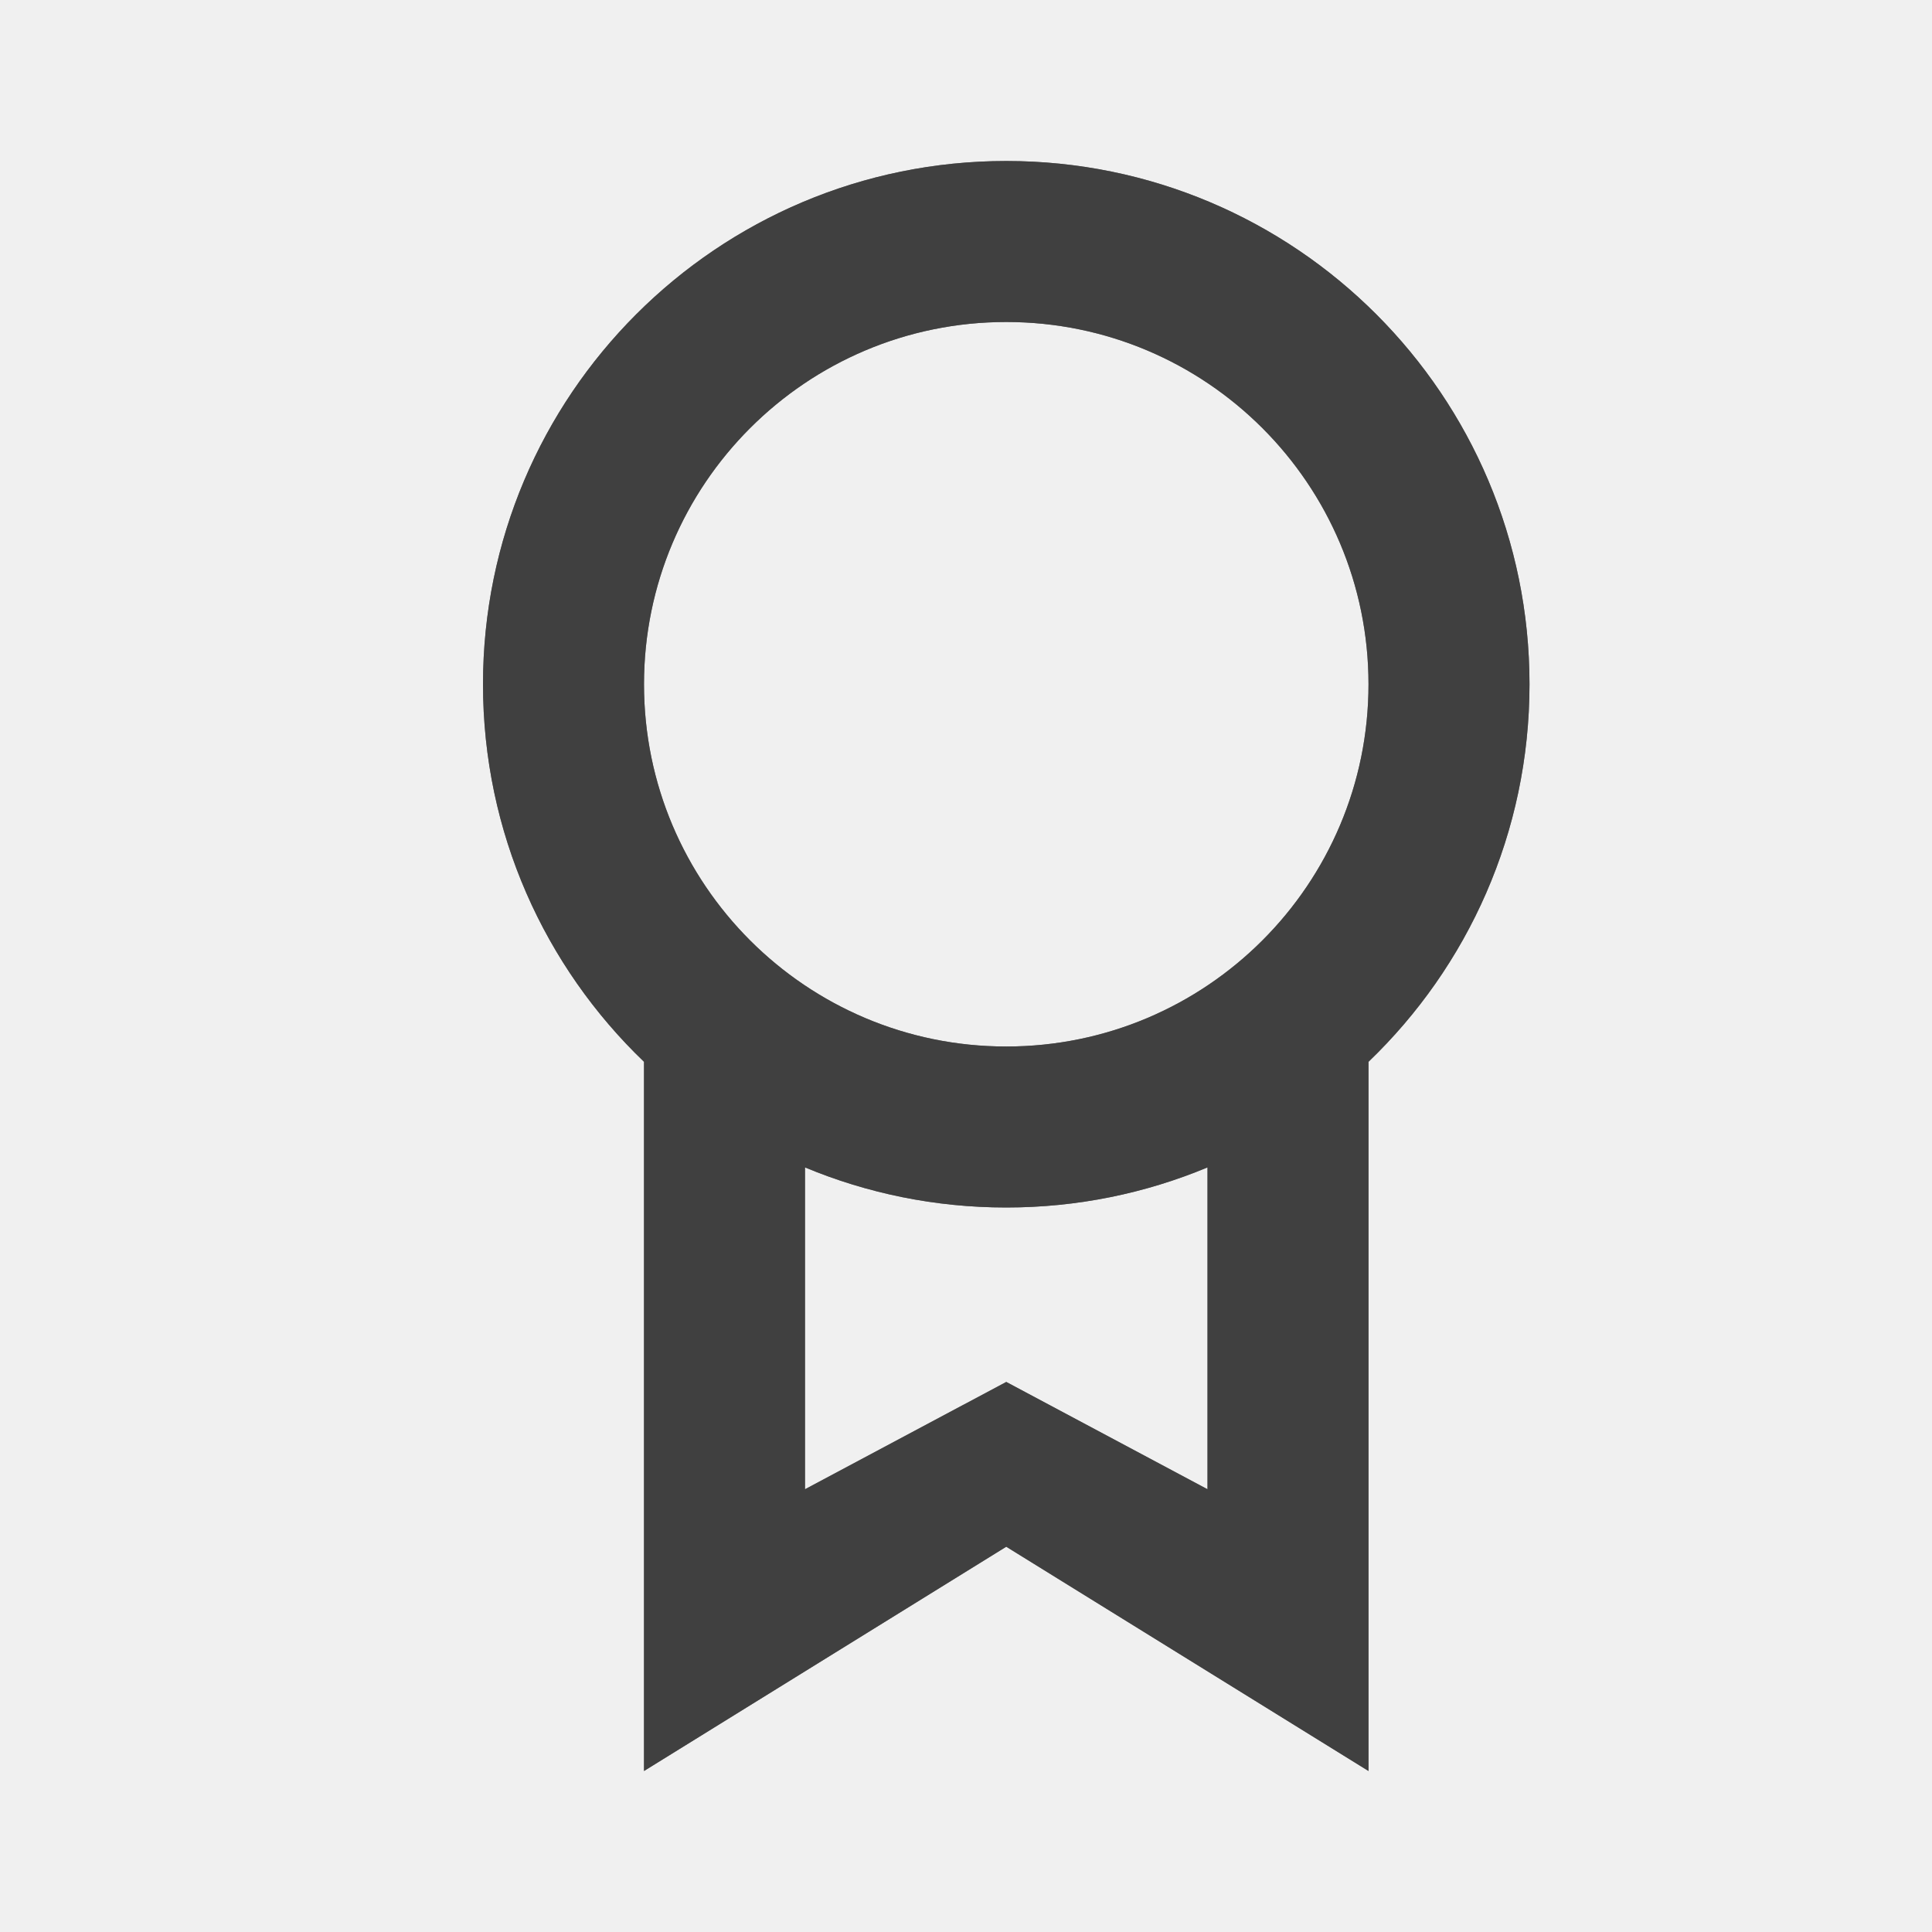
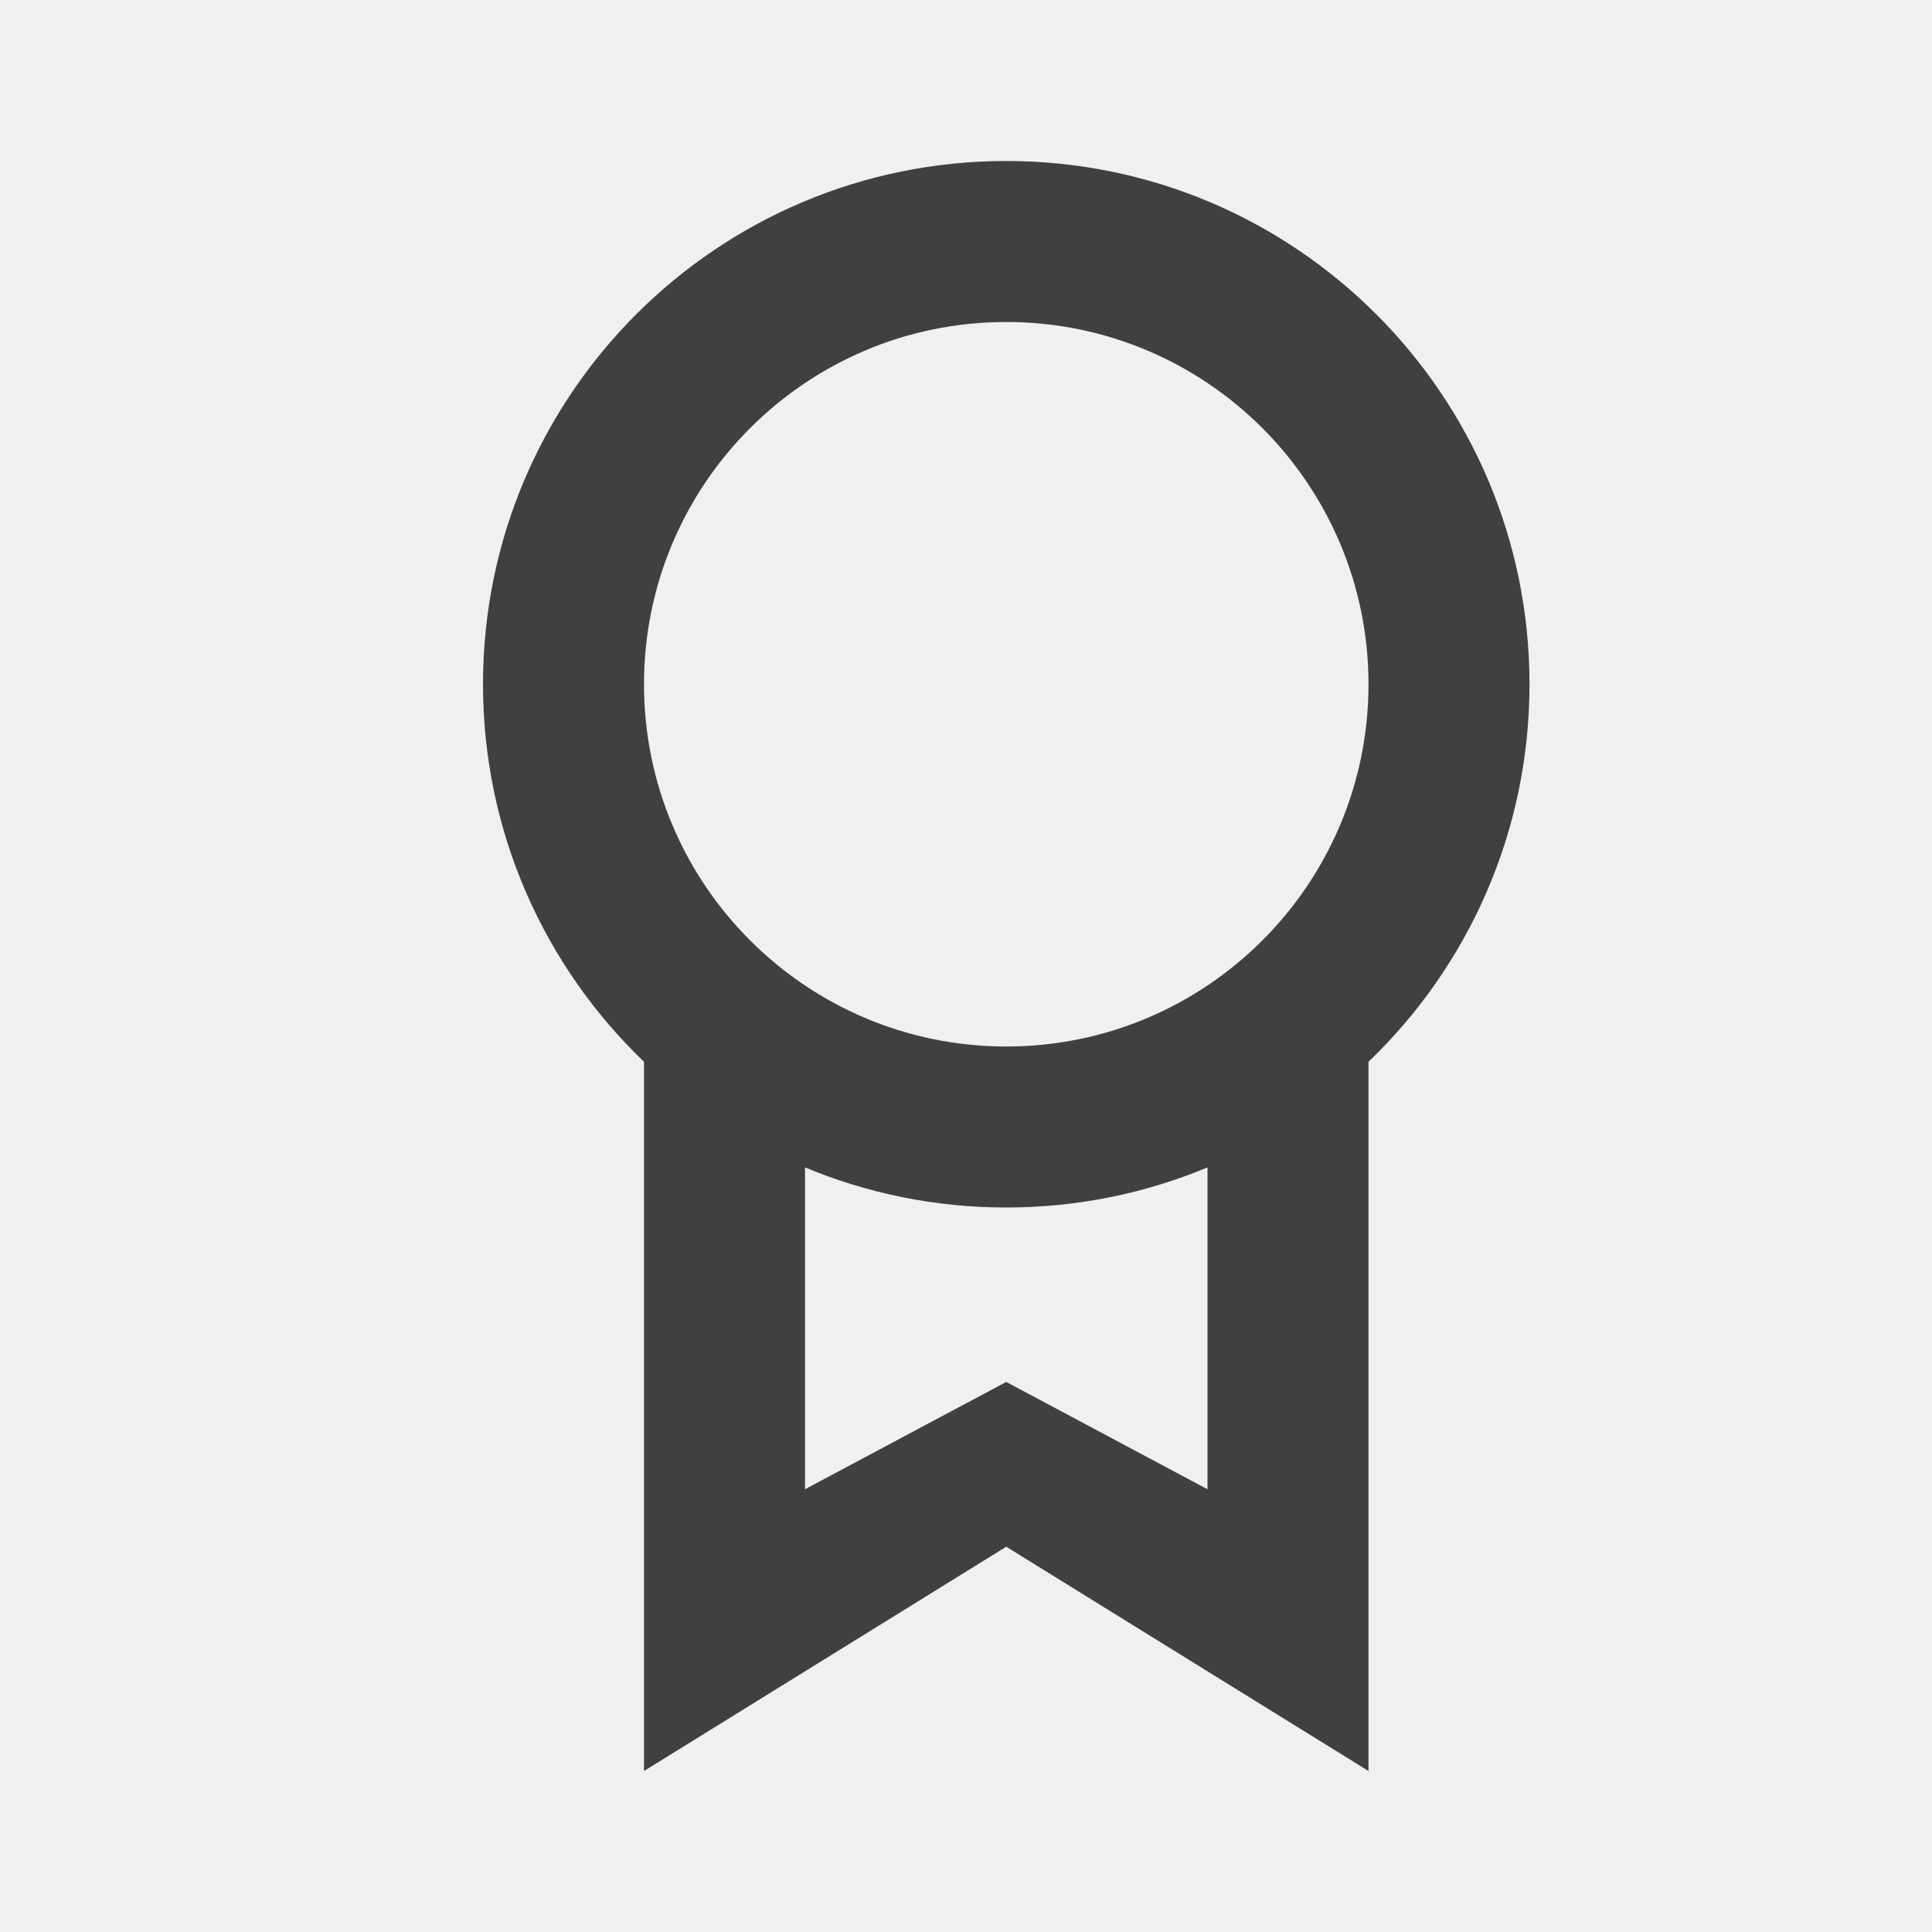
- <svg xmlns="http://www.w3.org/2000/svg" xmlns:xlink="http://www.w3.org/1999/xlink" width="24px" height="24px" viewBox="0 0 24 24" version="1.1">
-   <defs>
-     <path d="M8,13.19 C6.767,12.007 6,10.343 6,8.5 C6,4.91 8.91,2 12.5,2 C16.09,2 19,4.91 19,8.5 C19,10.343 18.233,12.007 17,13.19 L17,22 L12.5,19.214 L8,22 L8,13.19 Z M15,14.502 C14.23,14.823 13.386,15 12.5,15 C11.614,15 10.77,14.823 10,14.502 L10,18.5 L12.5,17.167 L15,18.5 L15,14.502 Z M12.5,13 C14.985,13 17,10.985 17,8.5 C17,6.015 14.985,4 12.5,4 C10.015,4 8,6.015 8,8.5 C8,10.985 10.015,13 12.5,13 Z" id="path-1" />
-   </defs>
+ <svg xmlns="http://www.w3.org/2000/svg" width="24px" height="24px" viewBox="0 0 24 24" version="1.1">
  <g id="Icons" stroke="none" stroke-width="1" fill="none" fill-rule="evenodd">
-     <g id="Icon/Patent">
-       <mask id="mask-2" fill="white">
-         <use xlink:href="#path-1" />
-       </mask>
-       <use id="Combined-Shape" fill="#757575" xlink:href="#path-1" />
-       <g id="Color-/-Charcoal" mask="url(#mask-2)" fill="#404040">
-         <rect id="Rectangle-6" x="0" y="0" width="24" height="24" />
-       </g>
+     <g id="icon/patent" fill="#404040">
+       <path d="M8,13.19 C6.767,12.007 6,10.343 6,8.5 C6,4.91 8.91,2 12.5,2 C16.09,2 19,4.91 19,8.5 C19,10.343 18.233,12.007 17,13.19 L17,22 L12.5,19.214 L8,22 L8,13.19 Z M15,14.502 C14.23,14.823 13.386,15 12.5,15 C11.614,15 10.77,14.823 10,14.502 L10,18.5 L12.5,17.167 L15,18.5 L15,14.502 Z M12.5,13 C14.985,13 17,10.985 17,8.5 C17,6.015 14.985,4 12.5,4 C10.015,4 8,6.015 8,8.5 C8,10.985 10.015,13 12.5,13 Z" id="patent" />
    </g>
  </g>
</svg>
